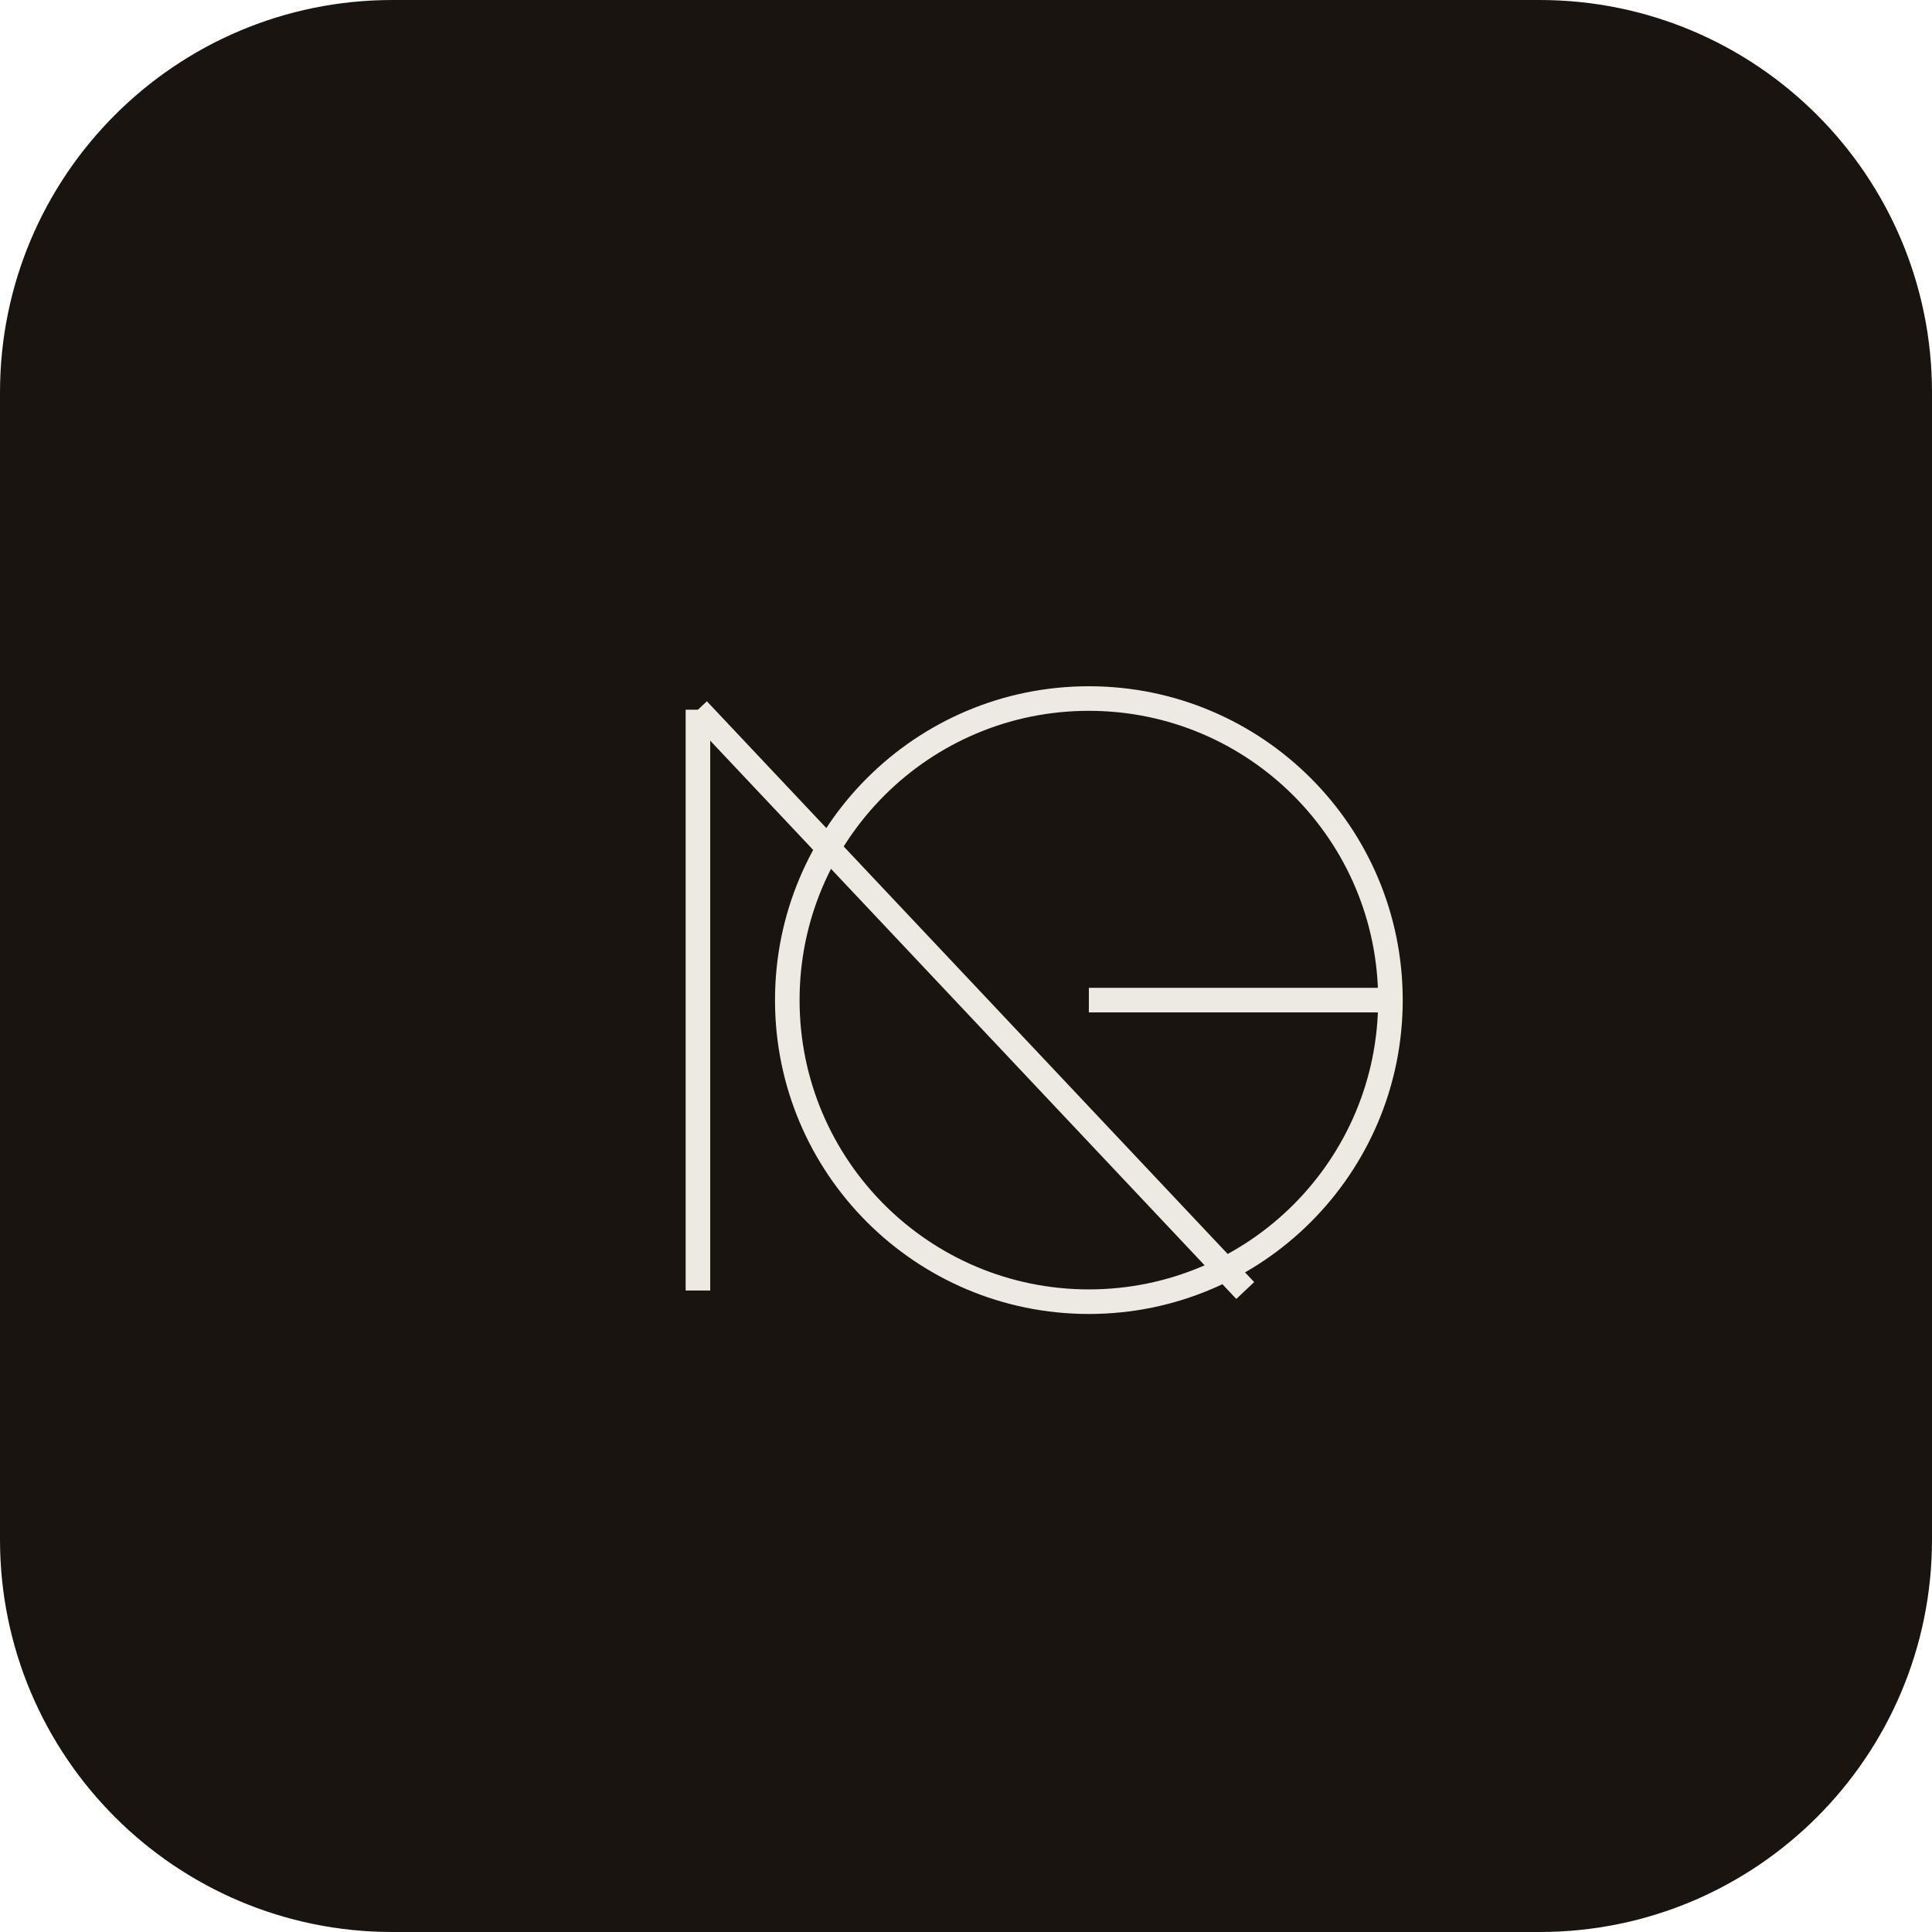
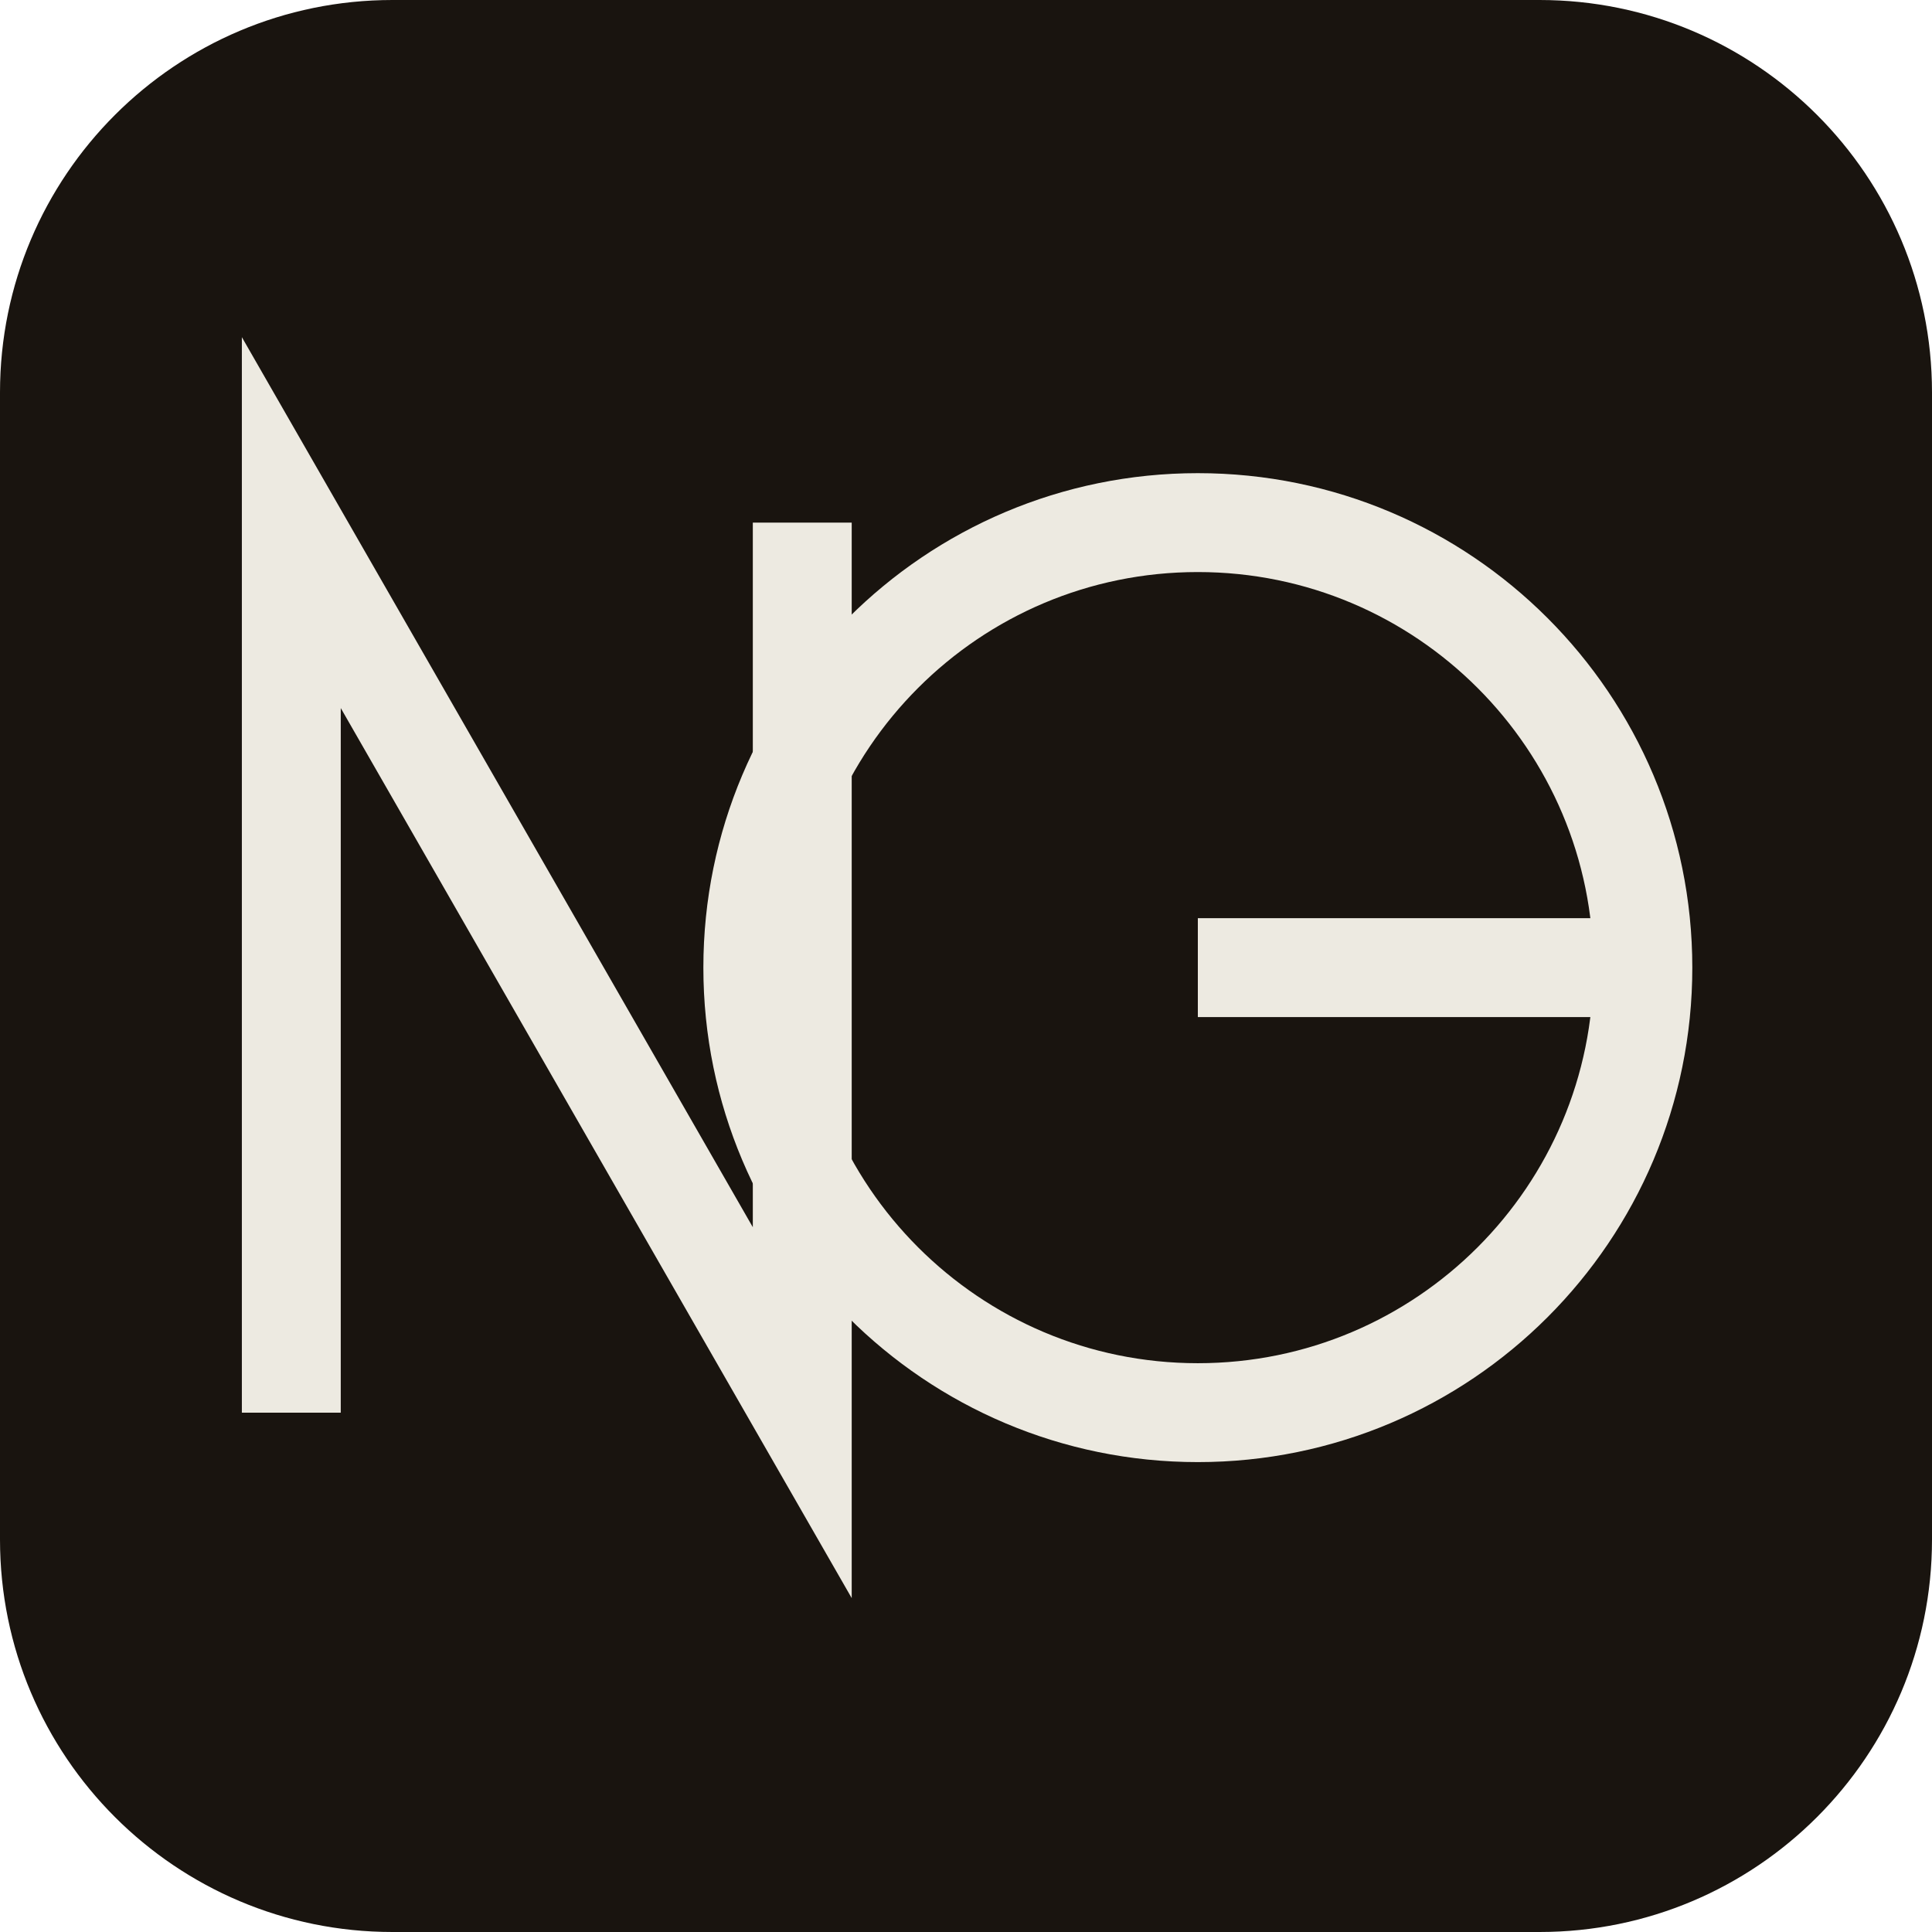
<svg xmlns="http://www.w3.org/2000/svg" viewBox="0 0 64 64">
  <rect width="64" height="64" rx="13" fill="#19140F" />
-   <g fill="none" stroke="#EDEAE1" stroke-width="4.4" stroke-linecap="butt" transform="translate(13.5,15) scale(0.185)">
-     <line x1="52" y1="46" x2="52" y2="150" />
-     <line x1="52" y1="46" x2="150" y2="150" />
-     <circle cx="122" cy="98" r="54" />
-     <line x1="122" y1="98" x2="176" y2="98" />
+   <g fill="none" stroke="#EDEAE1" stroke-width="12" stroke-linejoin="miter" stroke-linecap="butt" stroke-miterlimit="12" transform="translate(-4,5.3) scale(0.273)">
+     <path d="M50,152 L50,44 L112,152 L112,44" />
+     <circle cx="160" cy="98" r="54" />
+     <line x1="160" y1="98" x2="214" y2="98" />
  </g>
</svg>
